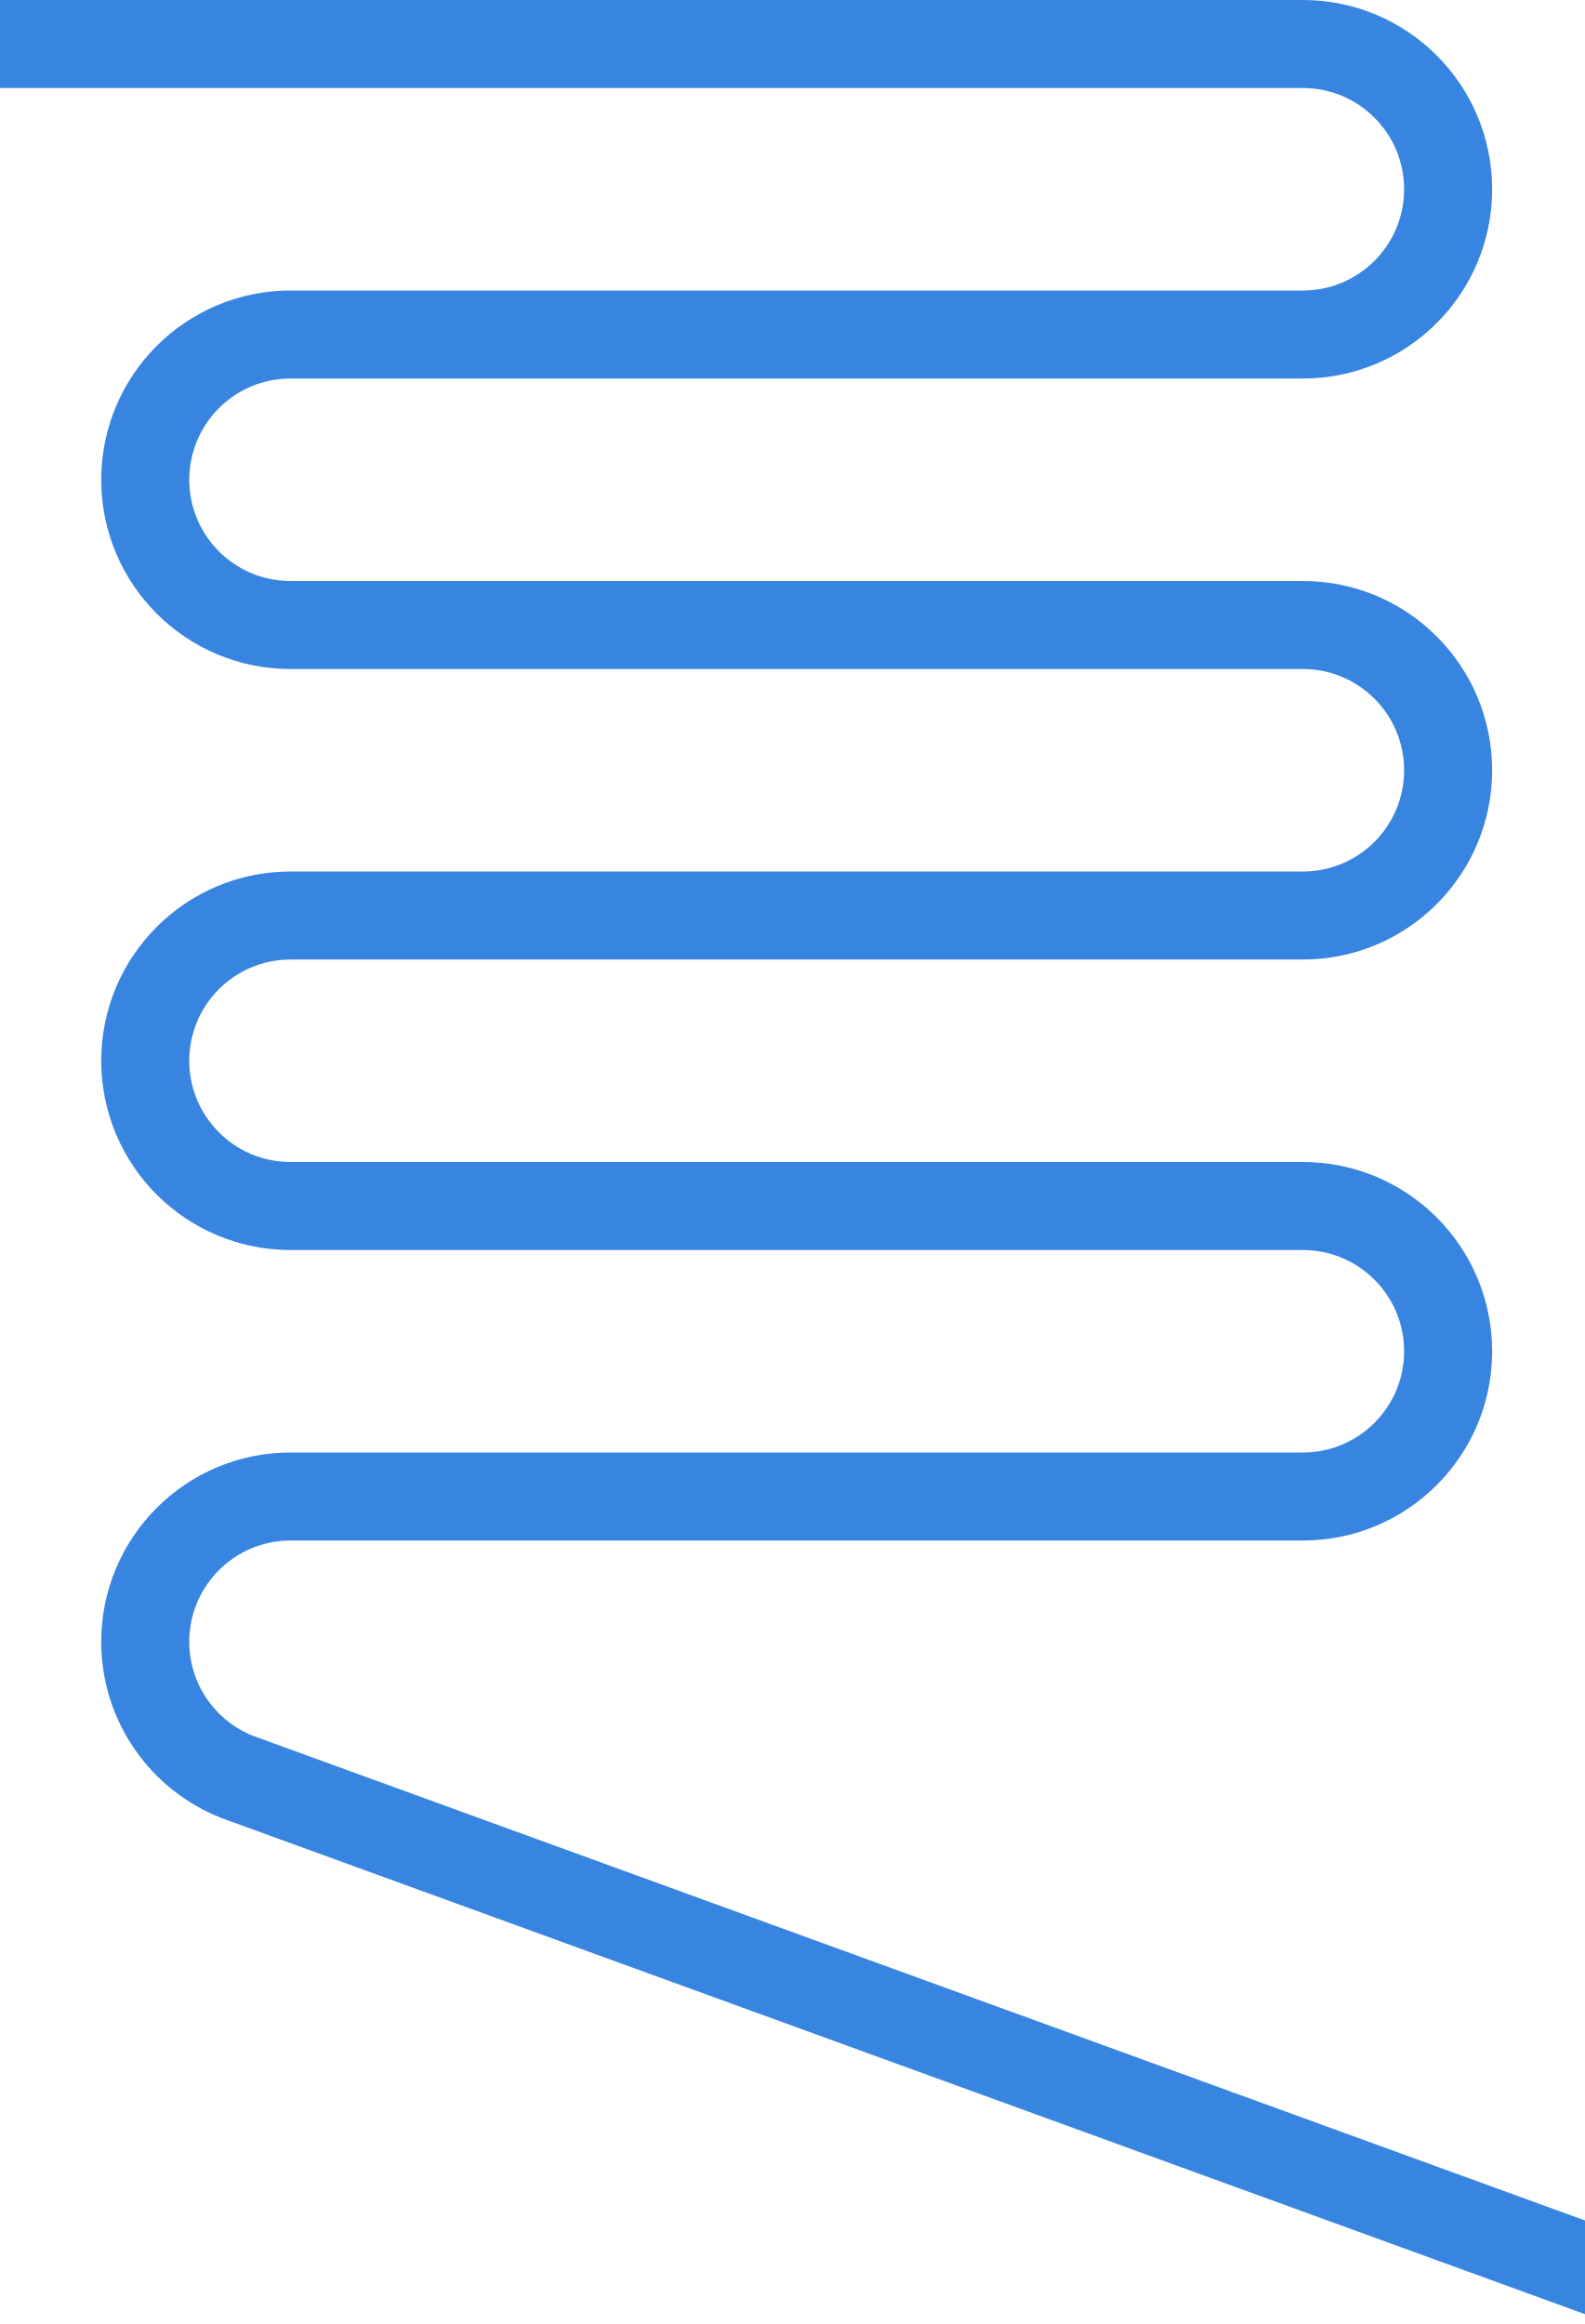
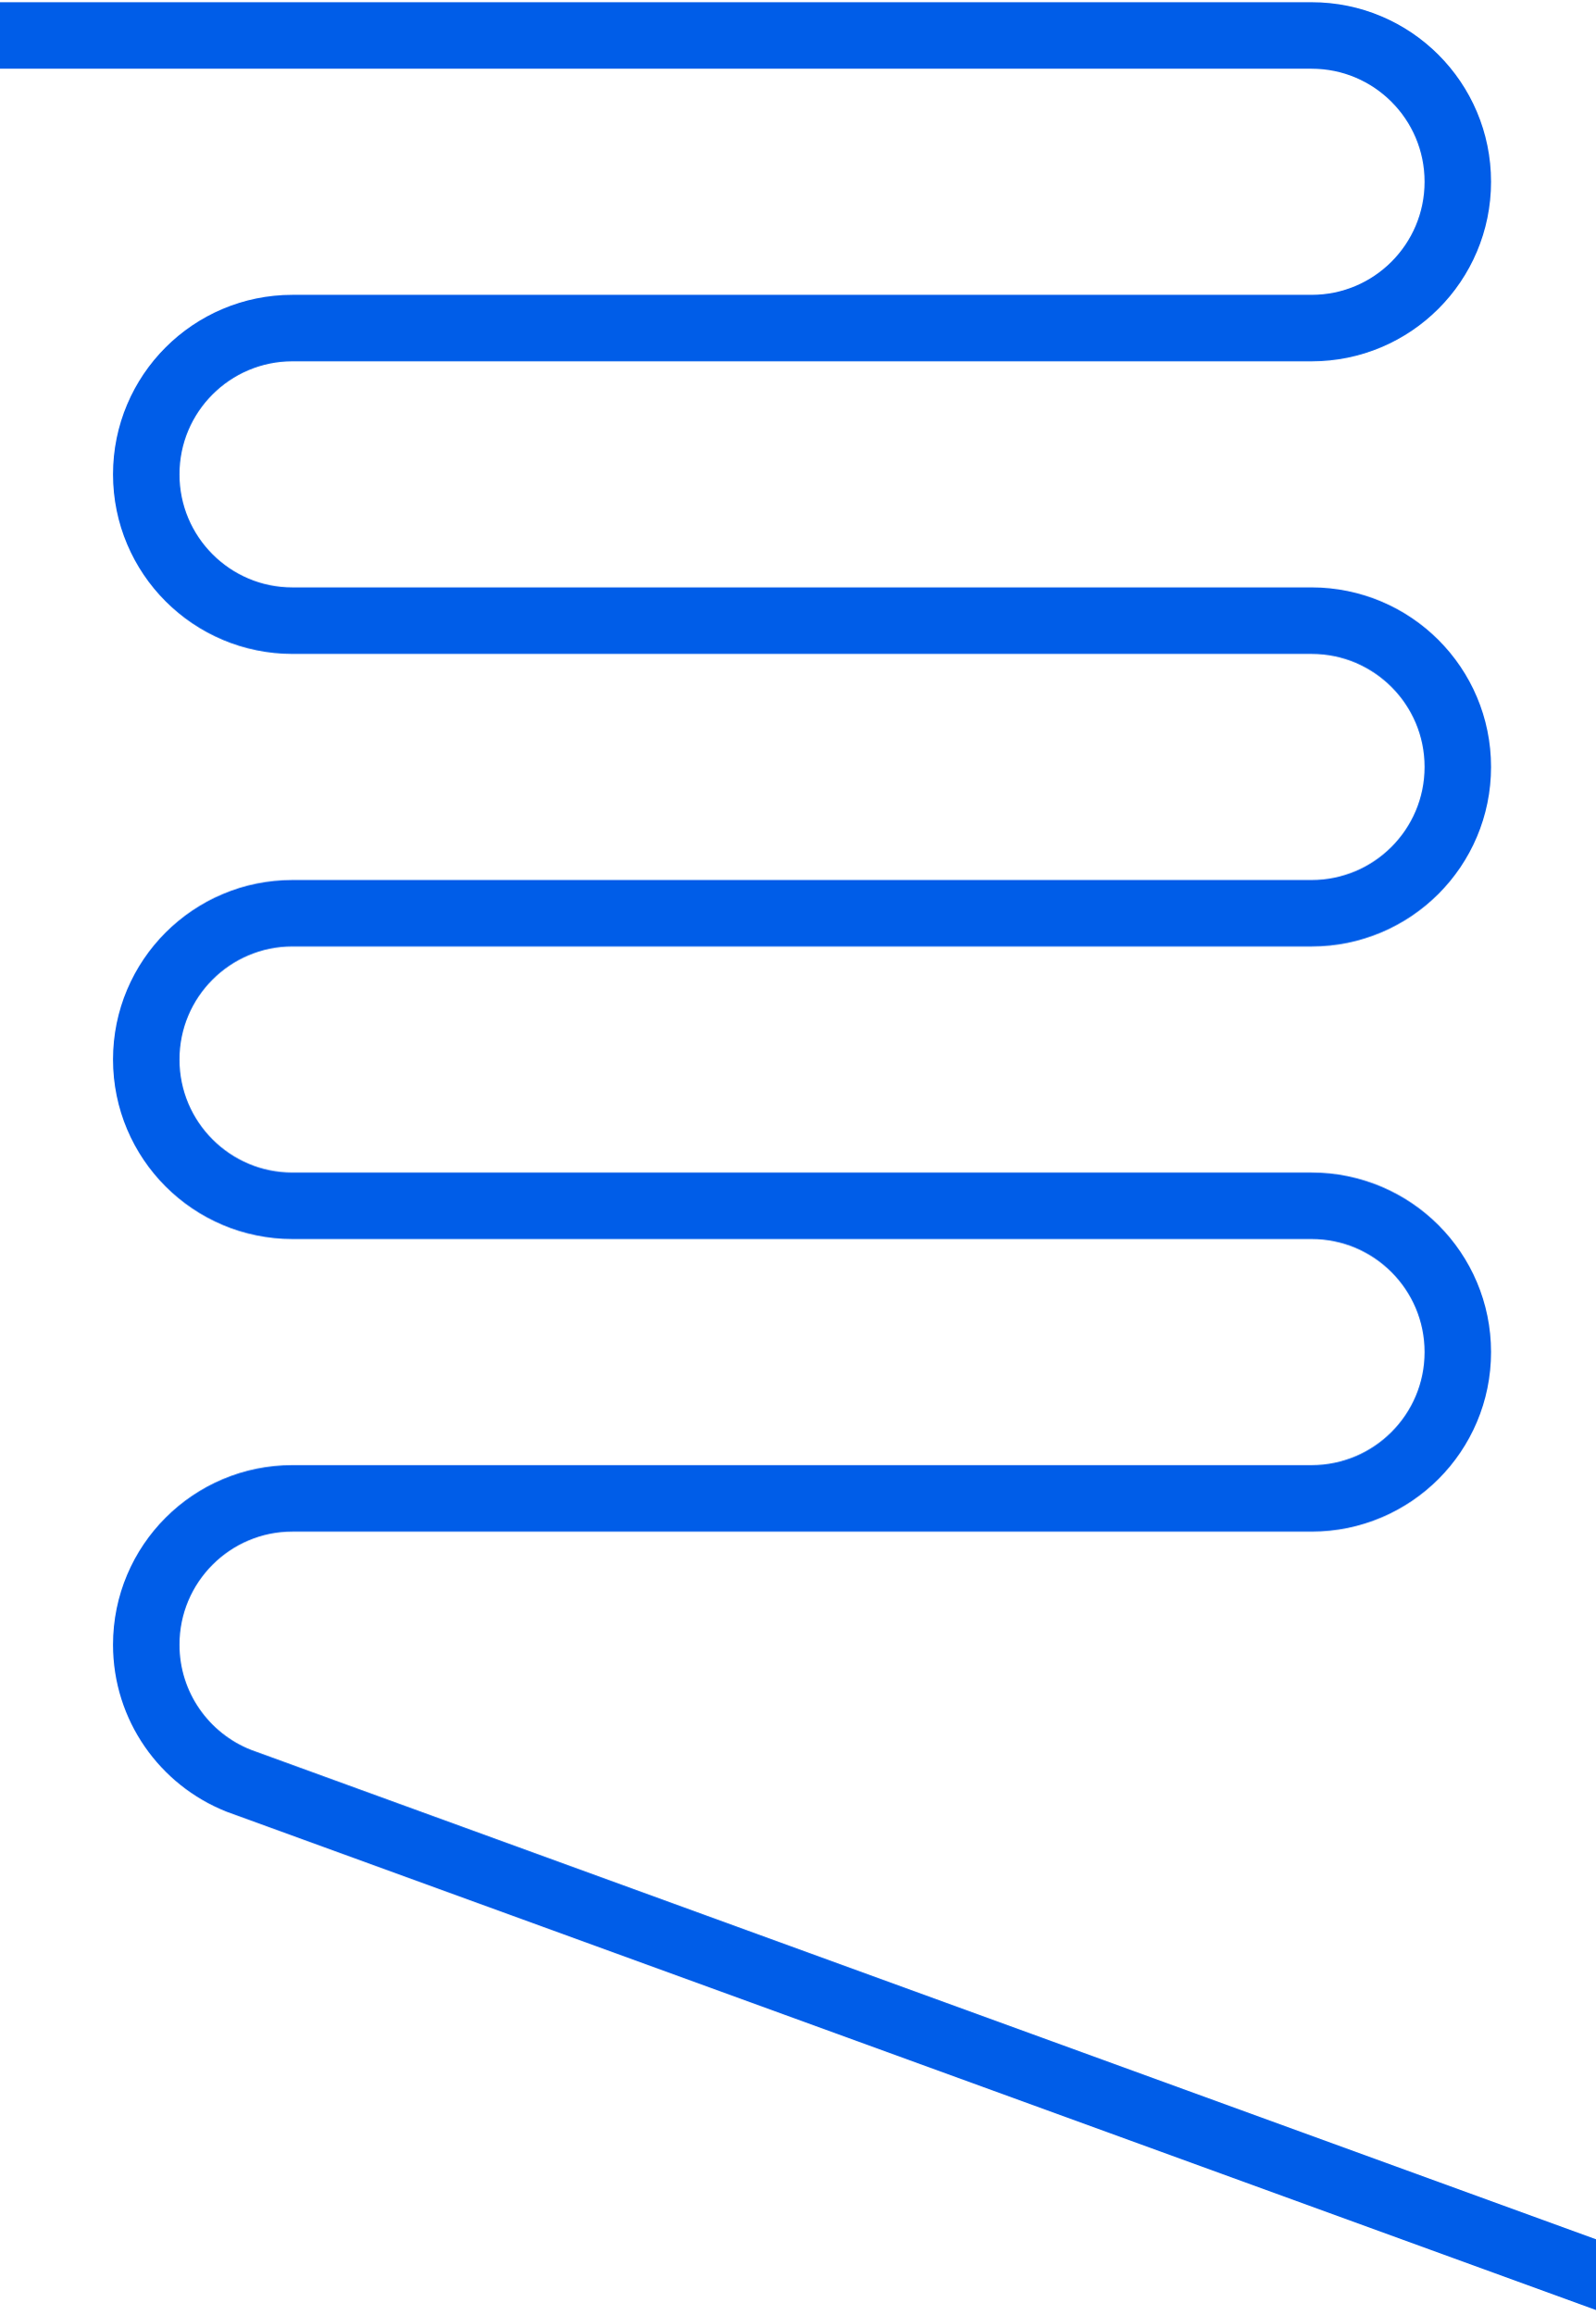
- <svg xmlns="http://www.w3.org/2000/svg" width="360" height="528" viewBox="0 0 360 528" fill="none">
-   <path d="M-6 10L296 10C314.225 10 329 24.775 329 43C329 61.225 314.225 76 296 76H66C47.775 76 33 90.775 33 109C33 127.225 47.775 142 66 142H296C314.225 142 329 156.775 329 175C329 193.225 314.225 208 296 208H66C47.775 208 33 222.775 33 241C33 259.225 47.775 274 66 274H296C314.225 274 329 288.775 329 307C329 325.225 314.225 340 296 340H66C47.775 340 33 354.775 33 373C33 386.931 41.632 398.846 53.84 403.687L53.861 403.696L368 518" stroke="#3785E0" stroke-width="20" />
+ <svg xmlns="http://www.w3.org/2000/svg" width="360" height="522" viewBox="0 0 360 522" fill="none">
+   <path d="M0 8H296C314.225 8 329 22.775 329 41C329 59.225 314.225 74 296 74H66C47.775 74 33 88.775 33 107C33 125.225 47.775 140 66 140H296C314.225 140 329 154.775 329 173C329 191.225 314.225 206 296 206H66C47.775 206 33 220.775 33 239C33 257.225 47.775 272 66 272H296C314.225 272 329 286.775 329 305C329 323.225 314.225 338 296 338H66C47.775 338 33 352.775 33 371C33 384.931 41.632 396.846 53.84 401.687L53.861 401.696L364 514.5" stroke="#005DE8" stroke-width="15" />
</svg>
